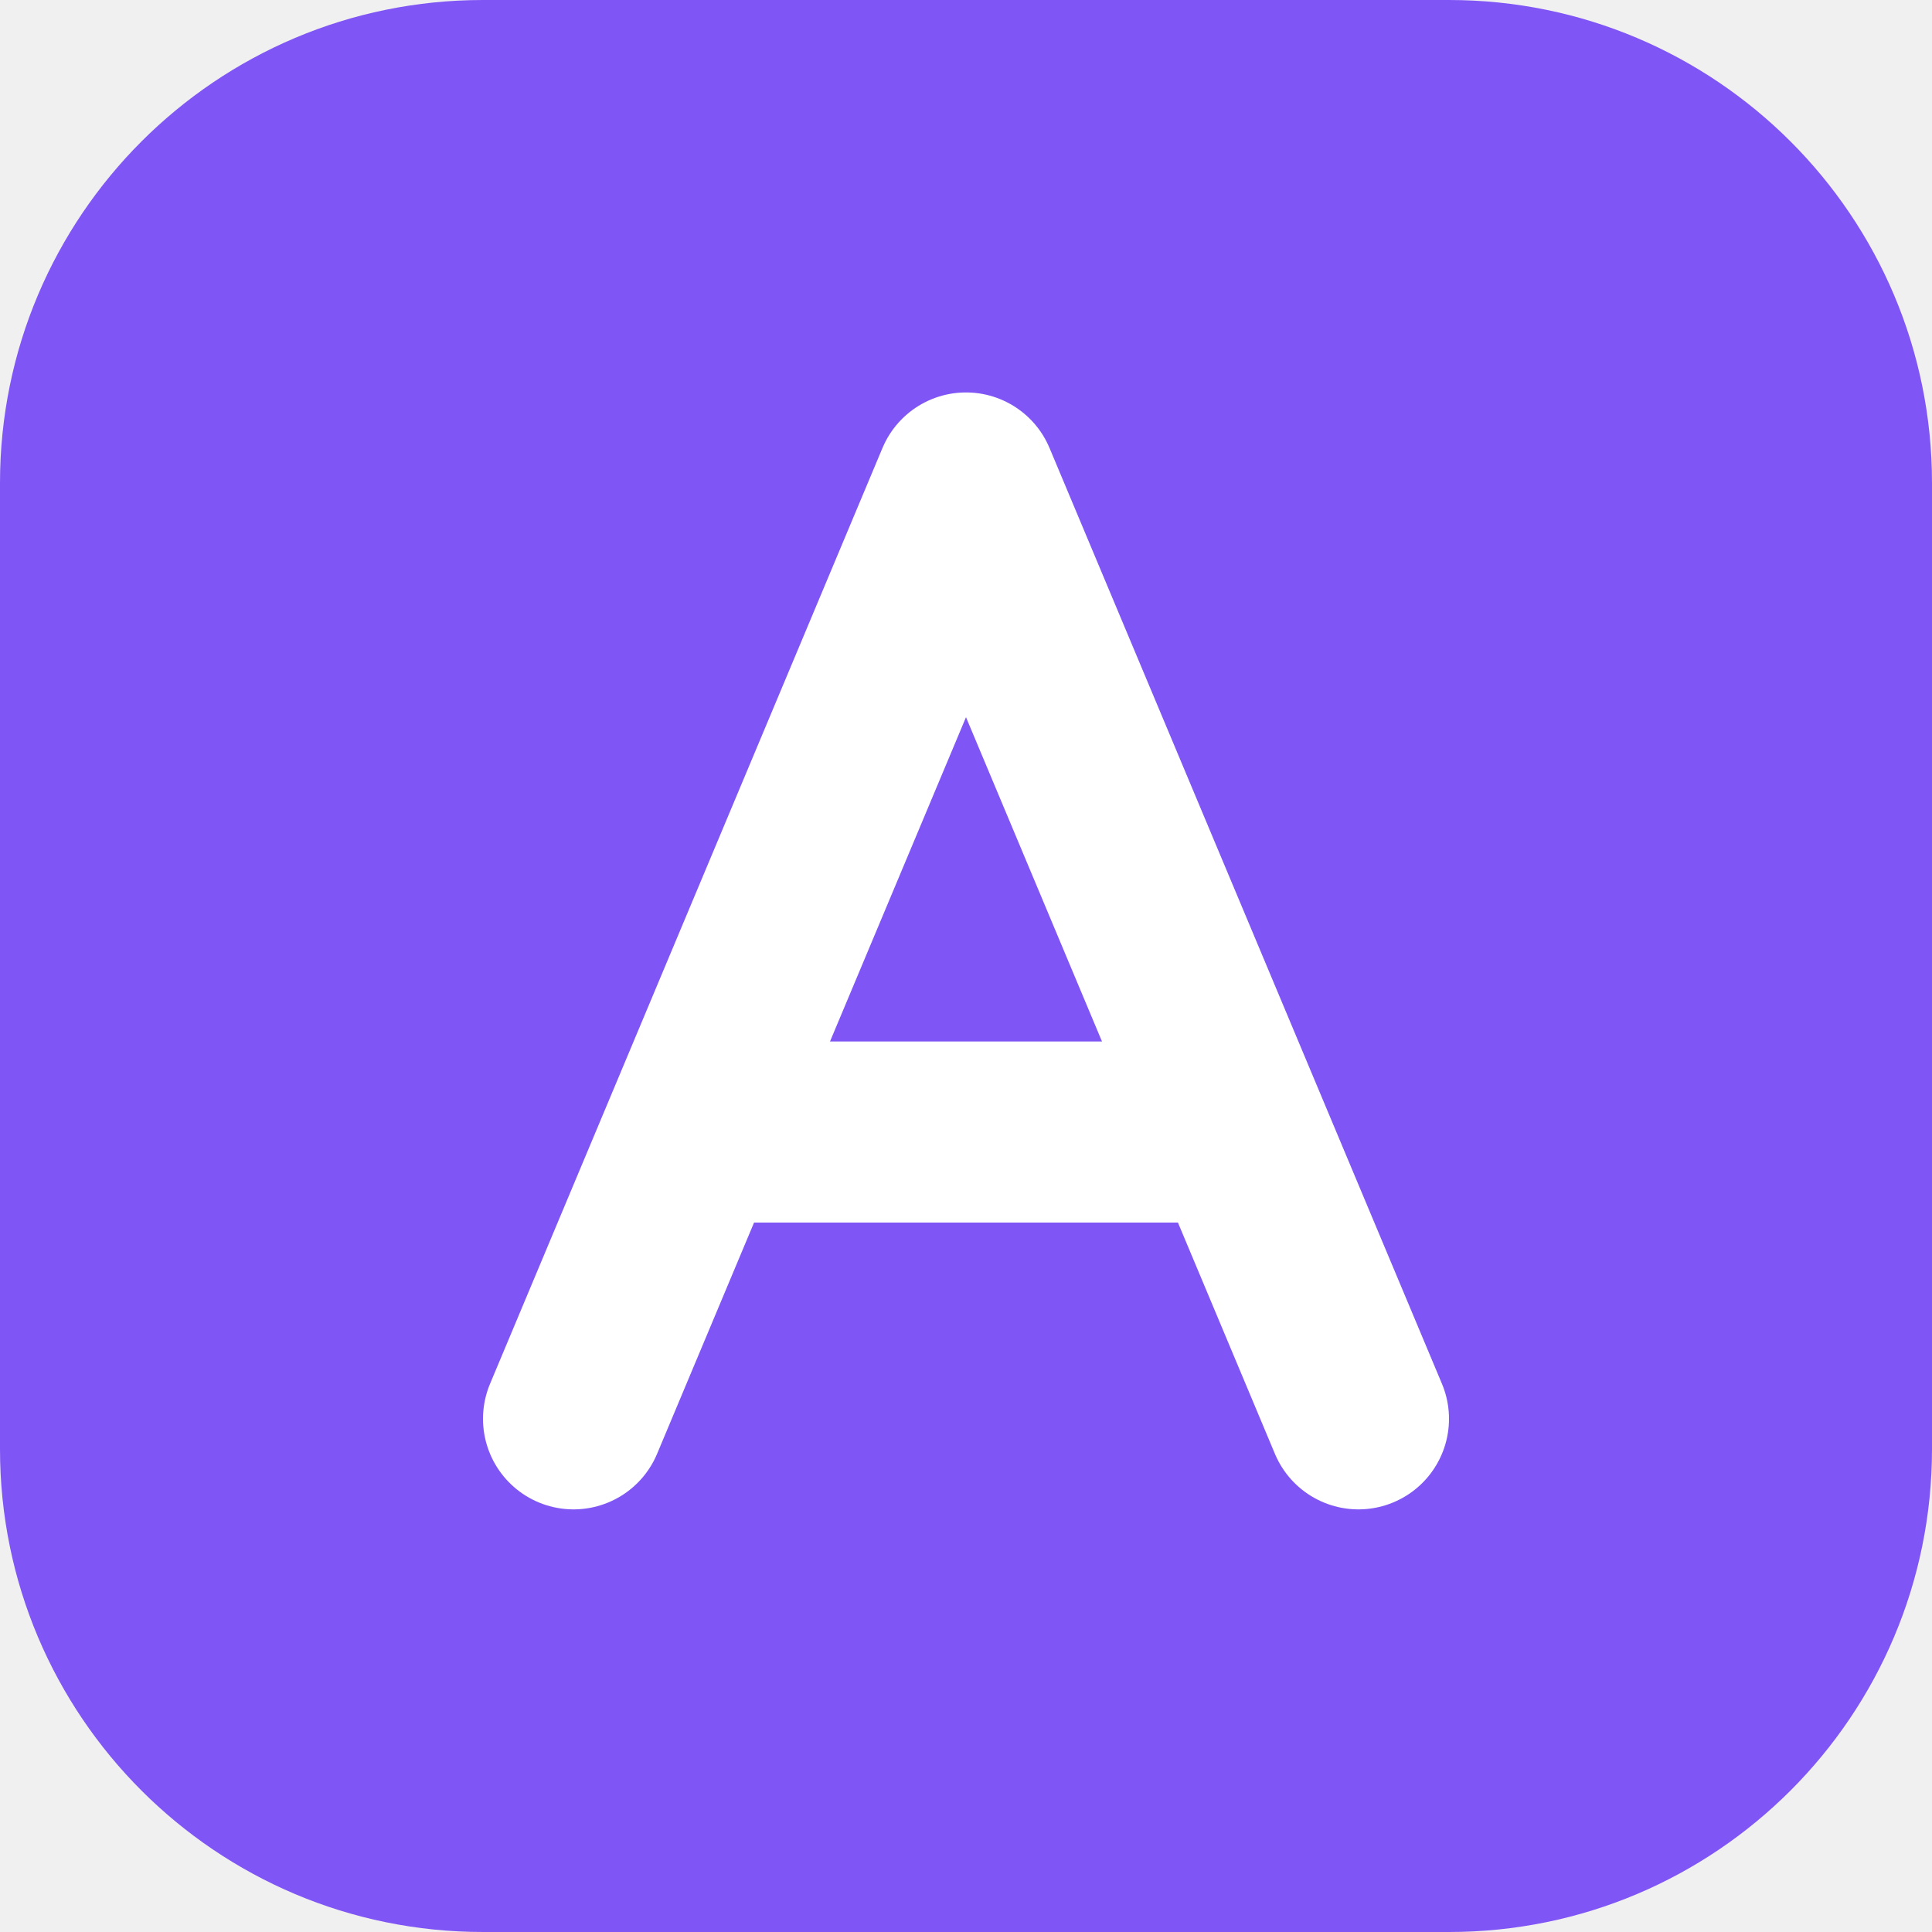
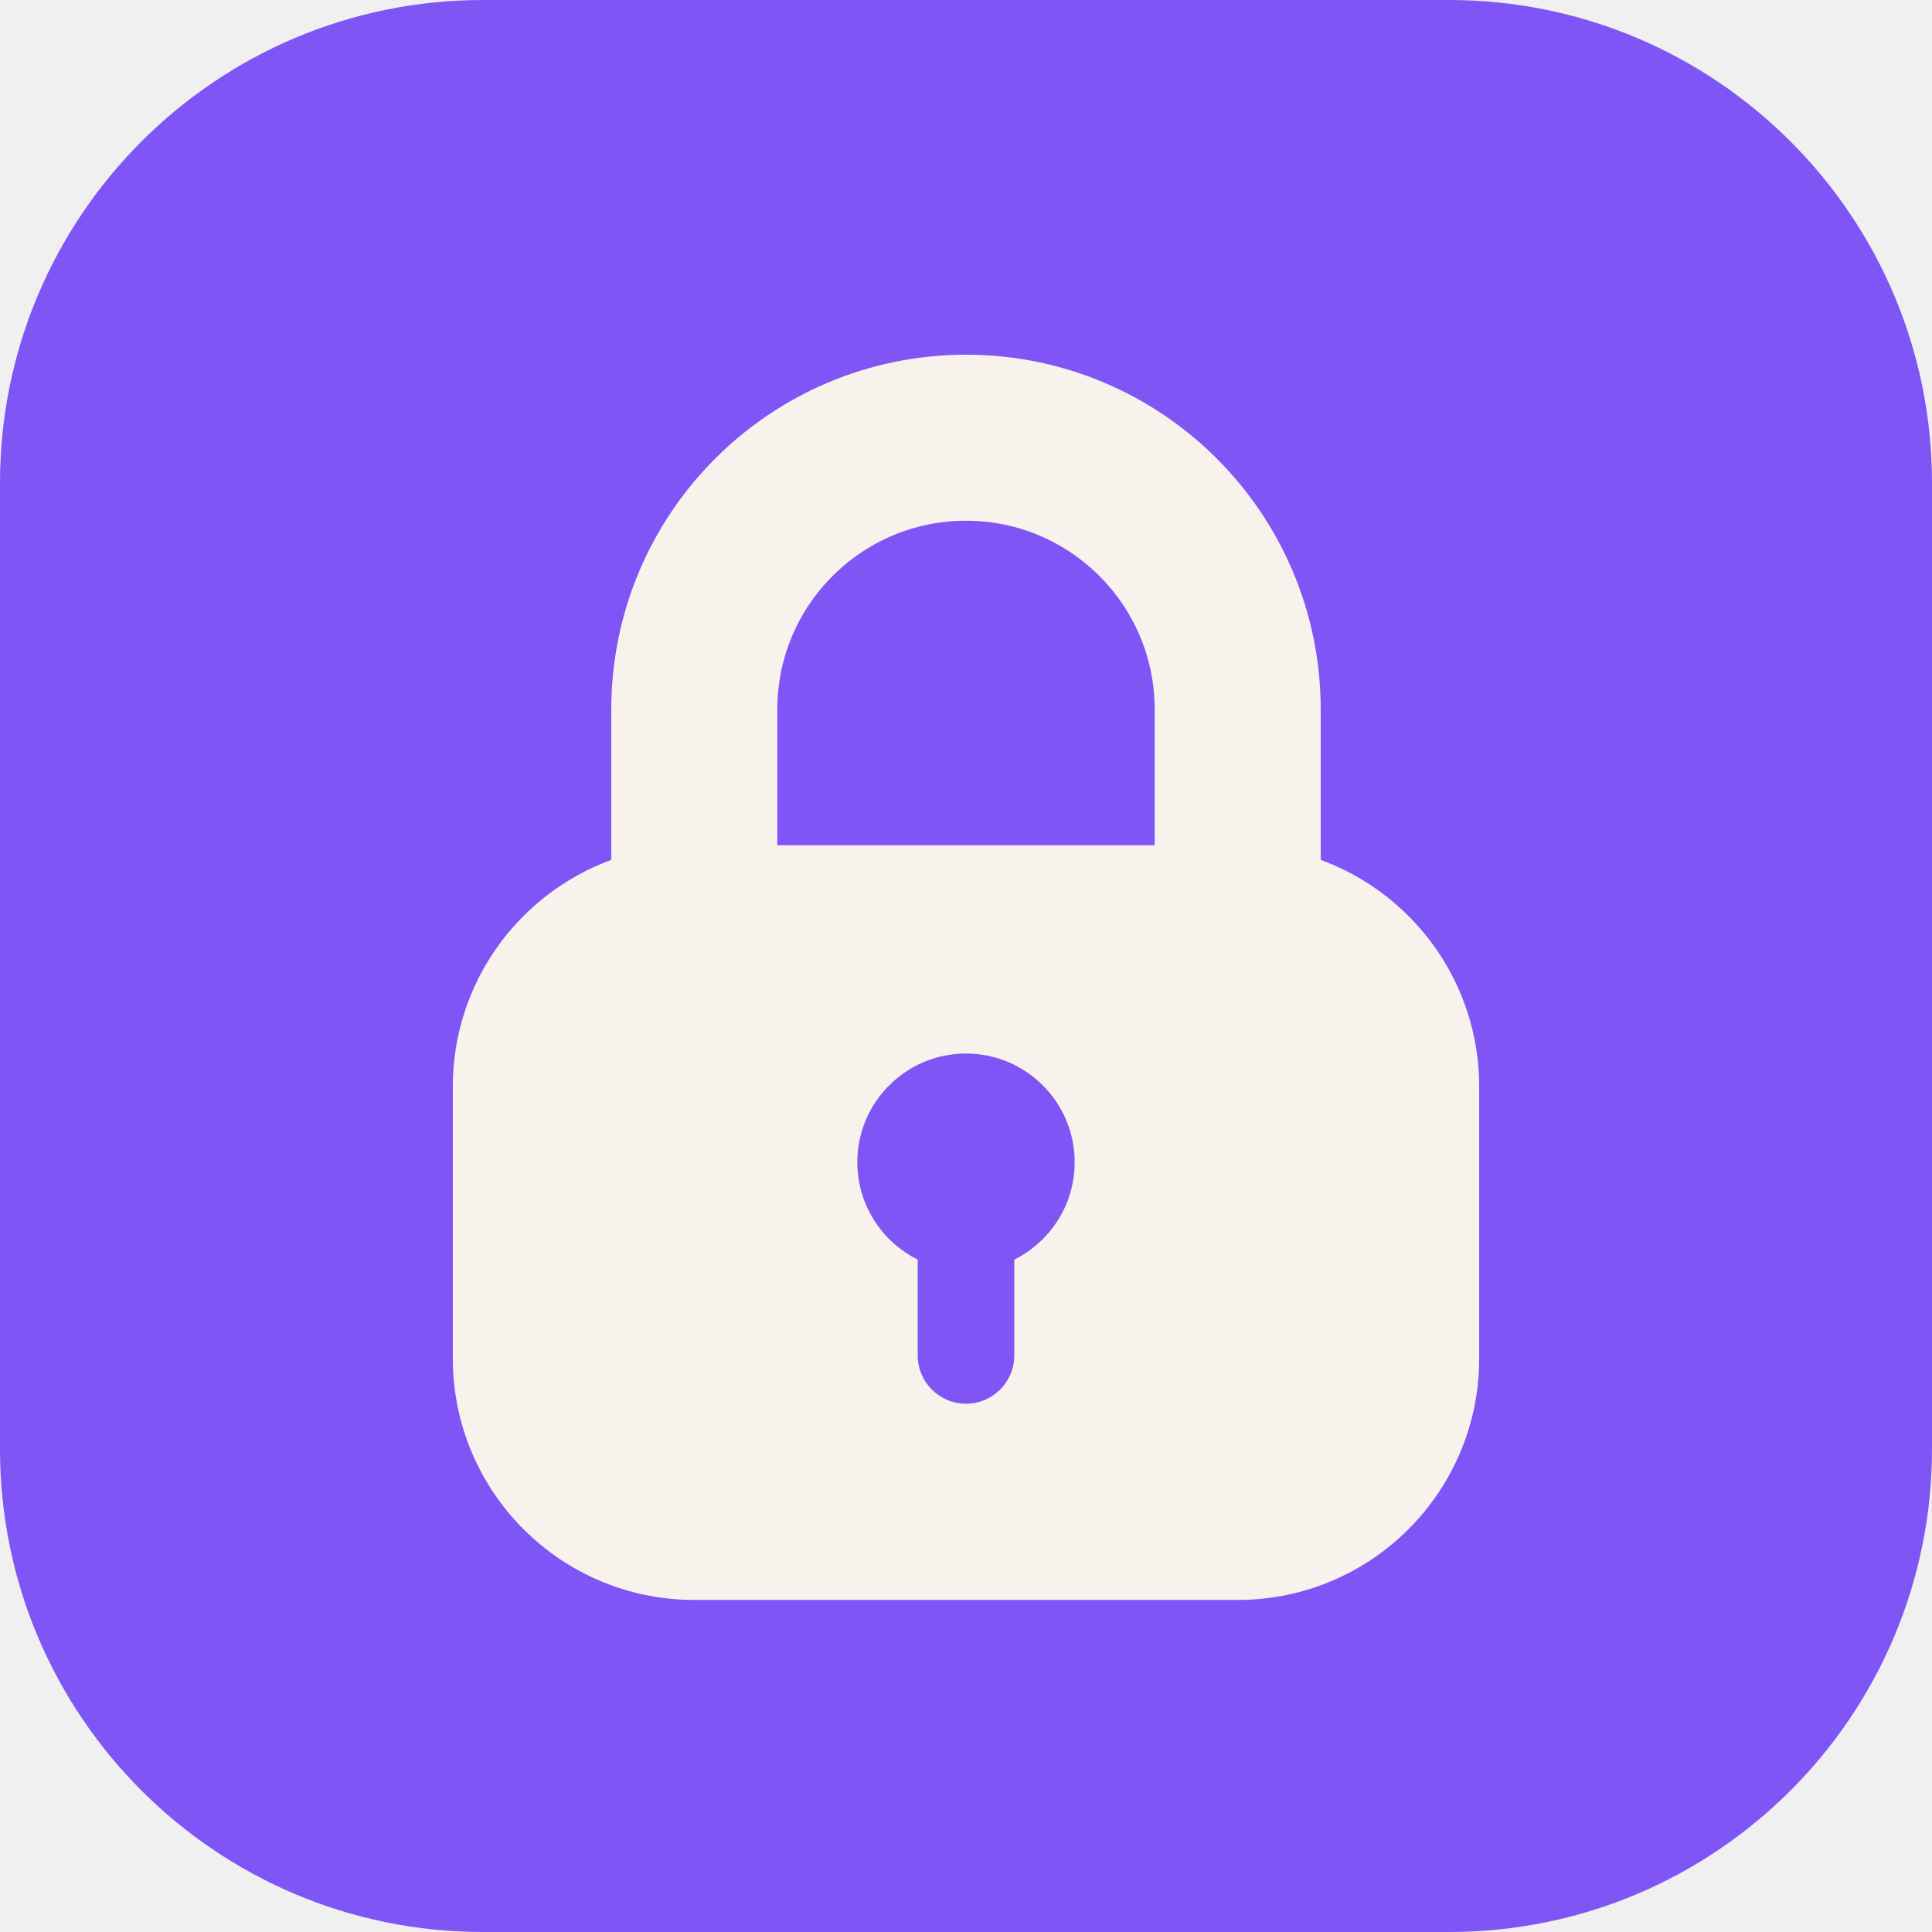
<svg xmlns="http://www.w3.org/2000/svg" viewBox="0 0 64 64">
  <rect width="64" height="64" rx="16" fill="#8055f5" />
-   <path d="M19 47 32 16l13 31M24.2 37.5h15.6" fill="none" stroke="#fff" stroke-width="6" stroke-linecap="round" stroke-linejoin="round" />
+   <path d="M23 30v-6.5a9 9 0 0 1 18 0V30" fill="none" stroke="#f7f3ec" stroke-width="5.5" stroke-linecap="round" />
+   <rect x="15" y="28" width="34" height="25" rx="8" fill="#f7f3ec" />
+   <circle cx="32" cy="38.5" r="3.6" fill="#8055f5" />
+   <rect x="30.4" y="40" width="3.2" height="6.5" rx="1.6" fill="#8055f5" />
</svg>
